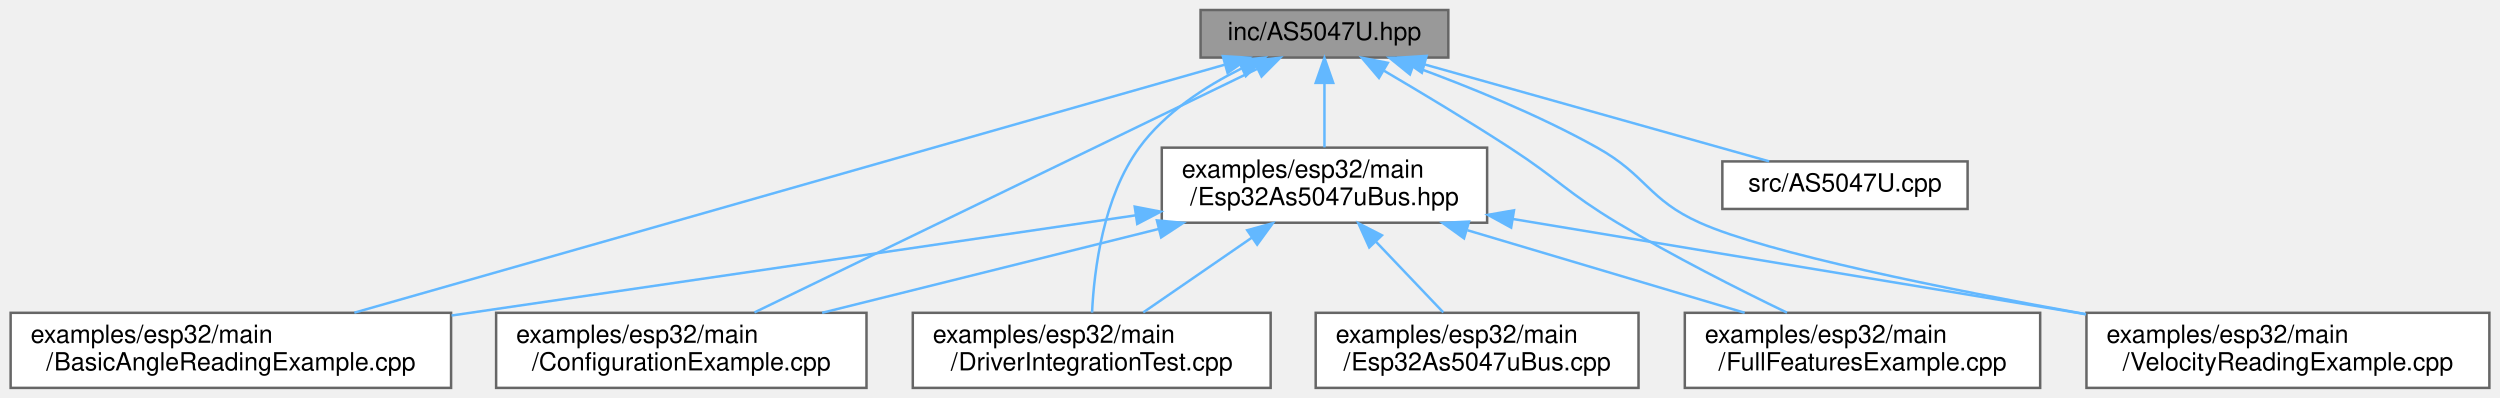
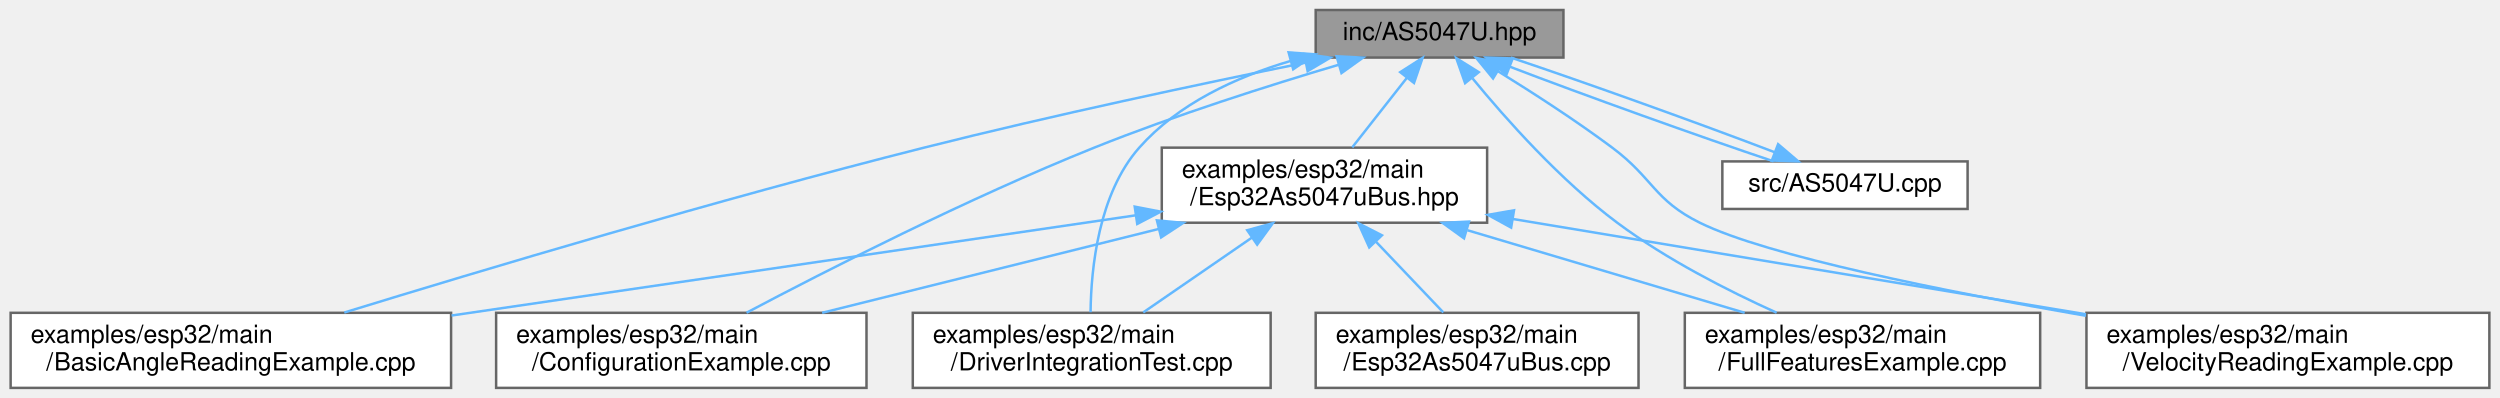
<svg xmlns="http://www.w3.org/2000/svg" xmlns:xlink="http://www.w3.org/1999/xlink" width="999pt" height="159pt" viewBox="0.00 0.00 998.50 159.00">
  <g id="graph0" class="graph" transform="scale(1 1) rotate(0) translate(4 155)">
    <g id="Node000001" class="node">
      <g id="a_Node000001">
        <a xlink:title="Driver for AMS AS5047U Magnetic Rotary Position Sensor (C++21).">
-           <polygon fill="#999999" stroke="#666666" points="574.5,-151 475.5,-151 475.5,-132 574.5,-132 574.5,-151" />
-           <text text-anchor="middle" x="525" y="-139" font-family="Helvetica,sans-Serif" font-size="10.00">inc/AS5047U.hpp</text>
+           <polygon fill="#999999" stroke="#666666" points="620.5,-151 521.5,-151 521.5,-132 620.5,-132 620.5,-151" />
+           <text text-anchor="middle" x="571" y="-139" font-family="Helvetica,sans-Serif" font-size="10.00">inc/AS5047U.hpp</text>
        </a>
      </g>
    </g>
    <g id="Node000002" class="node">
      <g id="a_Node000002">
        <a xlink:href="BasicAngleReadingExample_8cpp.html" target="_top" xlink:title="Basic angle reading example with diagnostics.">
          <polygon fill="white" stroke="#666666" points="176,-30 0,-30 0,0 176,0 176,-30" />
          <text text-anchor="start" x="8" y="-18" font-family="Helvetica,sans-Serif" font-size="10.00">examples/esp32/main</text>
          <text text-anchor="middle" x="88" y="-7" font-family="Helvetica,sans-Serif" font-size="10.00">/BasicAngleReadingExample.cpp</text>
        </a>
      </g>
    </g>
    <g id="edge1_Node000001_Node000002" class="edge">
      <g id="a_edge1_Node000001_Node000002">
        <a xlink:title=" ">
-           <path fill="none" stroke="#63b8ff" d="M485.26,-129.18C405.21,-106.37 224.78,-54.97 137.35,-30.06" />
-           <polygon fill="#63b8ff" stroke="#63b8ff" points="484.39,-132.57 494.96,-131.94 486.3,-125.84 484.39,-132.57" />
+           <path fill="none" stroke="#63b8ff" d="M517.45,-129.98C475.73,-121.53 416.46,-108.97 365,-96 282.73,-75.26 187.97,-46.91 133.33,-30.12" />
+           <polygon fill="#63b8ff" stroke="#63b8ff" points="516.9,-133.44 527.4,-131.98 518.28,-126.58 516.9,-133.44" />
        </a>
      </g>
    </g>
    <g id="Node000003" class="node">
      <g id="a_Node000003">
        <a xlink:href="ConfigurationExample_8cpp.html" target="_top" xlink:title="Configuration example with ABI, UVW, and PWM setup.">
          <polygon fill="white" stroke="#666666" points="342,-30 194,-30 194,0 342,0 342,-30" />
          <text text-anchor="start" x="202" y="-18" font-family="Helvetica,sans-Serif" font-size="10.00">examples/esp32/main</text>
          <text text-anchor="middle" x="268" y="-7" font-family="Helvetica,sans-Serif" font-size="10.00">/ConfigurationExample.cpp</text>
        </a>
      </g>
    </g>
    <g id="edge2_Node000001_Node000003" class="edge">
      <g id="a_edge2_Node000001_Node000003">
        <a xlink:title=" ">
-           <path fill="none" stroke="#63b8ff" d="M498.09,-127.46C449.49,-103.92 347.47,-54.5 297.23,-30.16" />
-           <polygon fill="#63b8ff" stroke="#63b8ff" points="496.81,-130.73 507.34,-131.94 499.86,-124.43 496.81,-130.73" />
+           <path fill="none" stroke="#63b8ff" d="M530.65,-129.11C502.85,-120.87 465.25,-108.94 433,-96 382.63,-75.78 326.16,-47.01 294.06,-30.04" />
+           <polygon fill="#63b8ff" stroke="#63b8ff" points="529.84,-132.52 540.42,-131.97 531.81,-125.8 529.84,-132.52" />
        </a>
      </g>
    </g>
    <g id="Node000004" class="node">
      <g id="a_Node000004">
        <a xlink:href="DriverIntegrationTest_8cpp.html" target="_top" xlink:title="Comprehensive Integration Test Suite for AS5047U Driver.">
          <polygon fill="white" stroke="#666666" points="503.5,-30 360.5,-30 360.5,0 503.5,0 503.5,-30" />
          <text text-anchor="start" x="368.5" y="-18" font-family="Helvetica,sans-Serif" font-size="10.00">examples/esp32/main</text>
          <text text-anchor="middle" x="432" y="-7" font-family="Helvetica,sans-Serif" font-size="10.00">/DriverIntegrationTest.cpp</text>
        </a>
      </g>
    </g>
    <g id="edge3_Node000001_Node000004" class="edge">
      <g id="a_edge3_Node000001_Node000004">
        <a xlink:title=" ">
-           <path fill="none" stroke="#63b8ff" d="M491.89,-127.66C477.33,-120.43 461.23,-110 451,-96 436.59,-76.29 432.96,-47.22 432.13,-30.08" />
-           <polygon fill="#63b8ff" stroke="#63b8ff" points="490.62,-130.93 501.17,-131.96 493.57,-124.58 490.62,-130.93" />
+           <path fill="none" stroke="#63b8ff" d="M511.37,-130.62C489.59,-124.17 466.51,-113.53 451,-96 434.73,-77.61 431.74,-47.82 431.54,-30.25" />
+           <polygon fill="#63b8ff" stroke="#63b8ff" points="510.68,-134.06 521.25,-133.3 512.51,-127.31 510.68,-134.06" />
        </a>
      </g>
    </g>
    <g id="Node000005" class="node">
      <g id="a_Node000005">
        <a xlink:href="Esp32As5047uBus_8hpp.html" target="_top" xlink:title="ESP32 SPI transport implementation for AS5047U driver.">
          <polygon fill="white" stroke="#666666" points="590,-96 460,-96 460,-66 590,-66 590,-96" />
          <text text-anchor="start" x="468" y="-84" font-family="Helvetica,sans-Serif" font-size="10.00">examples/esp32/main</text>
          <text text-anchor="middle" x="525" y="-73" font-family="Helvetica,sans-Serif" font-size="10.00">/Esp32As5047uBus.hpp</text>
        </a>
      </g>
    </g>
    <g id="edge4_Node000001_Node000005" class="edge">
      <g id="a_edge4_Node000001_Node000005">
        <a xlink:title=" ">
-           <path fill="none" stroke="#63b8ff" d="M525,-121.65C525,-113.36 525,-103.78 525,-96.11" />
-           <polygon fill="#63b8ff" stroke="#63b8ff" points="521.5,-121.87 525,-131.87 528.5,-121.87 521.5,-121.87" />
+           <path fill="none" stroke="#63b8ff" d="M557.93,-123.88C551.04,-115.11 542.67,-104.48 536.1,-96.11" />
+           <polygon fill="#63b8ff" stroke="#63b8ff" points="555.28,-126.17 564.21,-131.87 560.78,-121.84 555.28,-126.17" />
        </a>
      </g>
    </g>
    <g id="Node000007" class="node">
      <g id="a_Node000007">
        <a xlink:href="FullFeaturesExample_8cpp.html" target="_top" xlink:title="Comprehensive example demonstrating all AS5047U features.">
          <polygon fill="white" stroke="#666666" points="811,-30 669,-30 669,0 811,0 811,-30" />
          <text text-anchor="start" x="677" y="-18" font-family="Helvetica,sans-Serif" font-size="10.00">examples/esp32/main</text>
          <text text-anchor="middle" x="740" y="-7" font-family="Helvetica,sans-Serif" font-size="10.00">/FullFeaturesExample.cpp</text>
        </a>
      </g>
    </g>
    <g id="edge11_Node000001_Node000007" class="edge">
      <g id="a_edge11_Node000001_Node000007">
        <a xlink:title=" ">
-           <path fill="none" stroke="#63b8ff" d="M548.83,-126.72C563.46,-118.13 582.49,-106.71 599,-96 618.55,-83.32 622.02,-77.99 642,-66 664.11,-52.73 690.15,-39.55 709.83,-30.06" />
-           <polygon fill="#63b8ff" stroke="#63b8ff" points="546.79,-123.86 539.92,-131.93 550.32,-129.9 546.79,-123.86" />
+           <path fill="none" stroke="#63b8ff" d="M584.14,-123.72C597.45,-107.49 619.28,-82.94 642,-66 661.6,-51.39 686.1,-38.89 705.7,-30.04" />
+           <polygon fill="#63b8ff" stroke="#63b8ff" points="581.2,-121.78 577.67,-131.77 586.66,-126.17 581.2,-121.78" />
        </a>
      </g>
    </g>
    <g id="Node000008" class="node">
      <g id="a_Node000008">
        <a xlink:href="VelocityReadingExample_8cpp.html" target="_top" xlink:title="Velocity reading example with unit conversions.">
          <polygon fill="white" stroke="#666666" points="990.5,-30 829.5,-30 829.5,0 990.5,0 990.5,-30" />
          <text text-anchor="start" x="837.5" y="-18" font-family="Helvetica,sans-Serif" font-size="10.00">examples/esp32/main</text>
          <text text-anchor="middle" x="910" y="-7" font-family="Helvetica,sans-Serif" font-size="10.00">/VelocityReadingExample.cpp</text>
        </a>
      </g>
    </g>
    <g id="edge12_Node000001_Node000008" class="edge">
      <g id="a_edge12_Node000001_Node000008">
        <a xlink:title=" ">
-           <path fill="none" stroke="#63b8ff" d="M560.46,-128.52C582.28,-120.55 610.48,-109.14 634,-96 653.71,-84.98 654.39,-75.22 675,-66 702.27,-53.8 772.61,-39.6 829.27,-29.45" />
-           <polygon fill="#63b8ff" stroke="#63b8ff" points="559.16,-125.27 550.92,-131.94 561.52,-131.86 559.16,-125.27" />
+           <path fill="none" stroke="#63b8ff" d="M594.41,-126.5C608.02,-118.1 625.33,-106.94 640,-96 656.42,-83.75 656.63,-75.08 675,-66 701.83,-52.74 772.42,-38.63 829.28,-28.8" />
+           <polygon fill="#63b8ff" stroke="#63b8ff" points="592.37,-123.65 585.66,-131.85 596.01,-129.63 592.37,-123.65" />
        </a>
      </g>
    </g>
    <g id="Node000009" class="node">
      <g id="a_Node000009">
        <a xlink:href="AS5047U_8cpp.html" target="_top" xlink:title=" ">
          <polygon fill="white" stroke="#666666" points="782,-90.5 684,-90.5 684,-71.5 782,-71.5 782,-90.5" />
          <text text-anchor="middle" x="733" y="-78.5" font-family="Helvetica,sans-Serif" font-size="10.00">src/AS5047U.cpp</text>
        </a>
      </g>
    </g>
    <g id="edge13_Node000001_Node000009" class="edge">
      <g id="a_edge13_Node000001_Node000009">
        <a xlink:title=" ">
-           <path fill="none" stroke="#63b8ff" d="M564.99,-129.25C605.22,-117.94 666.35,-100.75 702.72,-90.52" />
-           <polygon fill="#63b8ff" stroke="#63b8ff" points="563.92,-125.92 555.24,-131.99 565.82,-132.66 563.92,-125.92" />
+           <path fill="none" stroke="#63b8ff" d="M598.98,-128.38C628.55,-117.07 674.7,-100.49 704.49,-90.52" />
+           <polygon fill="#63b8ff" stroke="#63b8ff" points="597.69,-125.12 589.63,-131.99 600.22,-131.65 597.69,-125.12" />
        </a>
      </g>
    </g>
    <g id="edge5_Node000005_Node000002" class="edge">
      <g id="a_edge5_Node000005_Node000002">
        <a xlink:title=" ">
          <path fill="none" stroke="#63b8ff" d="M449.6,-68.96C373.62,-57.83 256.43,-40.67 176.19,-28.92" />
          <polygon fill="#63b8ff" stroke="#63b8ff" points="449.18,-72.43 459.58,-70.42 450.19,-65.51 449.18,-72.43" />
        </a>
      </g>
    </g>
    <g id="edge6_Node000005_Node000003" class="edge">
      <g id="a_edge6_Node000005_Node000003">
        <a xlink:title=" ">
          <path fill="none" stroke="#63b8ff" d="M458.81,-63.52C417.13,-53.14 363.91,-39.88 324.27,-30.01" />
          <polygon fill="#63b8ff" stroke="#63b8ff" points="458.05,-66.93 468.6,-65.95 459.74,-60.14 458.05,-66.93" />
        </a>
      </g>
    </g>
    <g id="edge7_Node000005_Node000004" class="edge">
      <g id="a_edge7_Node000005_Node000004">
        <a xlink:title=" ">
          <path fill="none" stroke="#63b8ff" d="M495.98,-60.03C481.91,-50.34 465.33,-38.94 452.58,-30.16" />
          <polygon fill="#63b8ff" stroke="#63b8ff" points="494.14,-63.01 504.36,-65.8 498.11,-57.24 494.14,-63.01" />
        </a>
      </g>
    </g>
    <g id="Node000006" class="node">
      <g id="a_Node000006">
        <a xlink:href="Esp32As5047uBus_8cpp.html" target="_top" xlink:title="ESP32 SPI transport implementation for AS5047U driver.">
          <polygon fill="white" stroke="#666666" points="650.5,-30 521.5,-30 521.5,0 650.5,0 650.5,-30" />
          <text text-anchor="start" x="529.5" y="-18" font-family="Helvetica,sans-Serif" font-size="10.00">examples/esp32/main</text>
          <text text-anchor="middle" x="586" y="-7" font-family="Helvetica,sans-Serif" font-size="10.00">/Esp32As5047uBus.cpp</text>
        </a>
      </g>
    </g>
    <g id="edge8_Node000005_Node000006" class="edge">
      <g id="a_edge8_Node000005_Node000006">
        <a xlink:title=" ">
          <path fill="none" stroke="#63b8ff" d="M545.62,-58.37C554.49,-49.06 564.61,-38.44 572.5,-30.16" />
          <polygon fill="#63b8ff" stroke="#63b8ff" points="542.9,-56.14 538.54,-65.8 547.97,-60.97 542.9,-56.14" />
        </a>
      </g>
    </g>
    <g id="edge9_Node000005_Node000007" class="edge">
      <g id="a_edge9_Node000005_Node000007">
        <a xlink:title=" ">
          <path fill="none" stroke="#63b8ff" d="M582.15,-62.99C616.74,-52.69 660.33,-39.72 692.93,-30.01" />
          <polygon fill="#63b8ff" stroke="#63b8ff" points="580.77,-59.75 572.18,-65.95 582.77,-66.46 580.77,-59.75" />
        </a>
      </g>
    </g>
    <g id="edge10_Node000005_Node000008" class="edge">
      <g id="a_edge10_Node000005_Node000008">
        <a xlink:title=" ">
          <path fill="none" stroke="#63b8ff" d="M600.22,-67.5C666.17,-56.53 761.79,-40.64 829.31,-29.41" />
          <polygon fill="#63b8ff" stroke="#63b8ff" points="599.6,-64.05 590.31,-69.14 600.75,-70.96 599.6,-64.05" />
        </a>
      </g>
    </g>
+     <g id="edge14_Node000009_Node000001" class="edge">
+       <g id="a_edge14_Node000009_Node000001">
+         <a xlink:title=" ">
+           <path fill="none" stroke="#63b8ff" d="M704.99,-94.13C675.4,-105.45 629.26,-122.03 599.48,-131.99" />
+           <polygon fill="#63b8ff" stroke="#63b8ff" points="706.28,-97.39 714.35,-90.52 703.76,-90.86 706.28,-97.39" />
+         </a>
+       </g>
+     </g>
  </g>
</svg>
